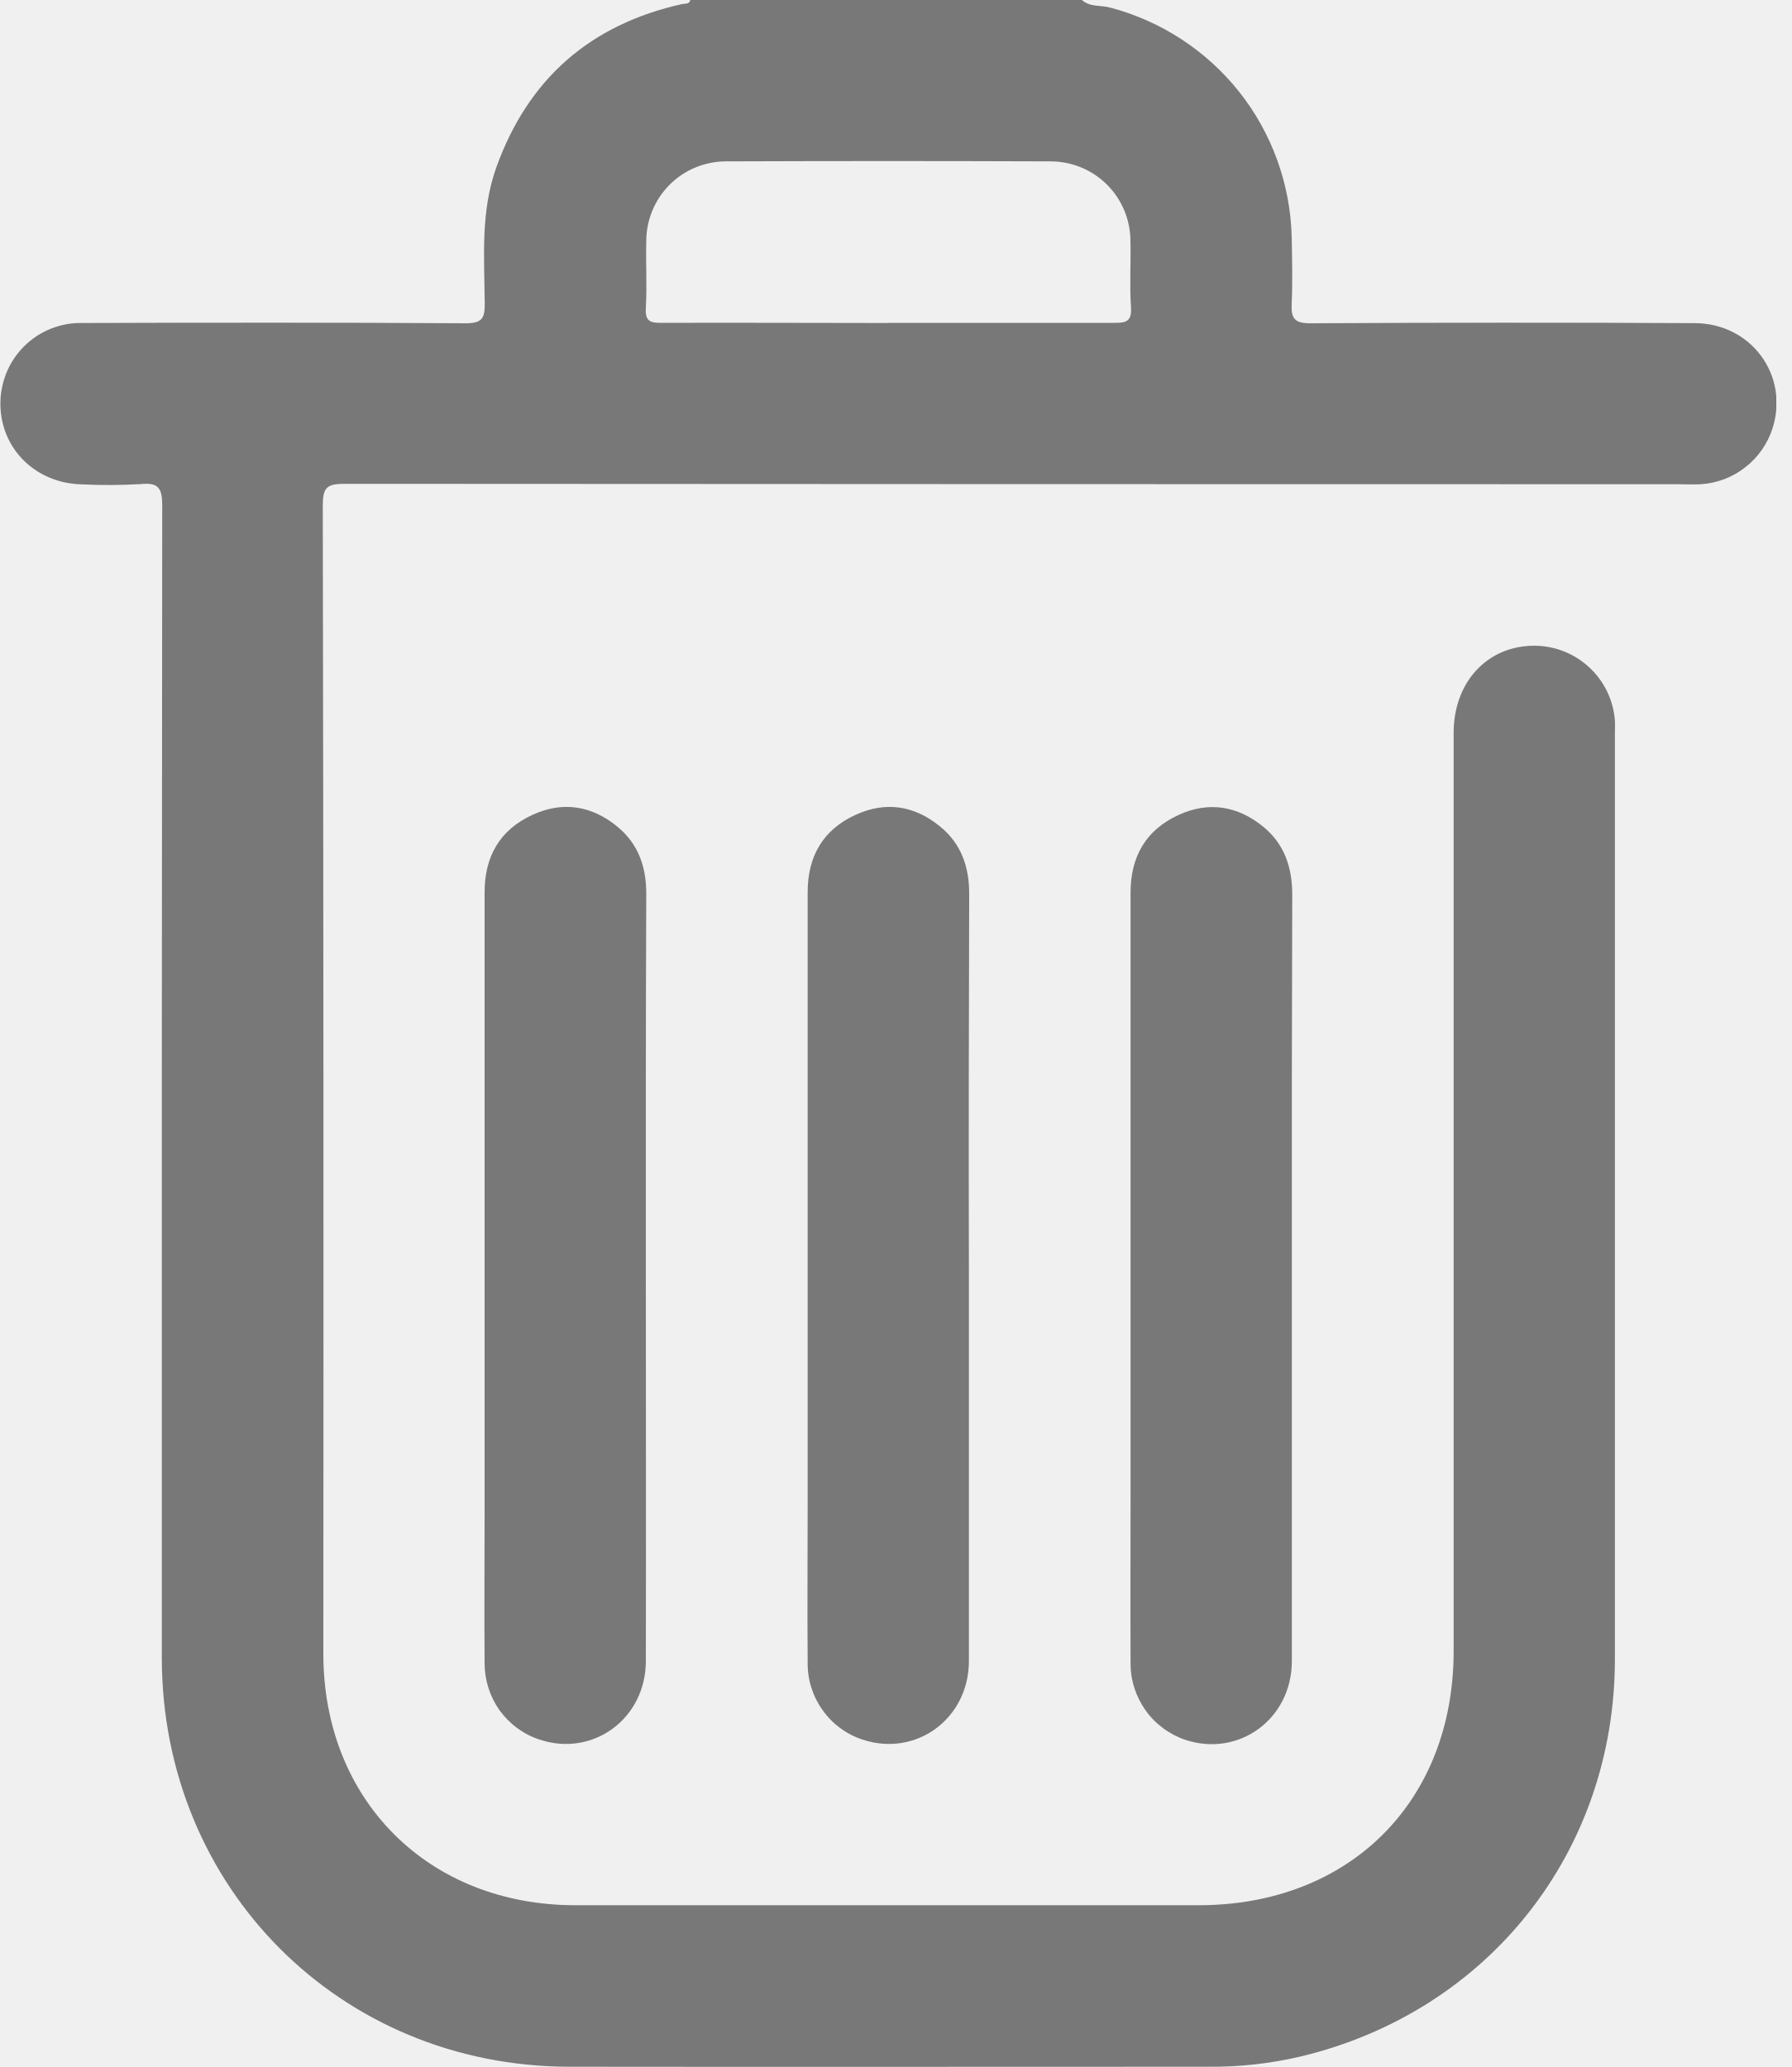
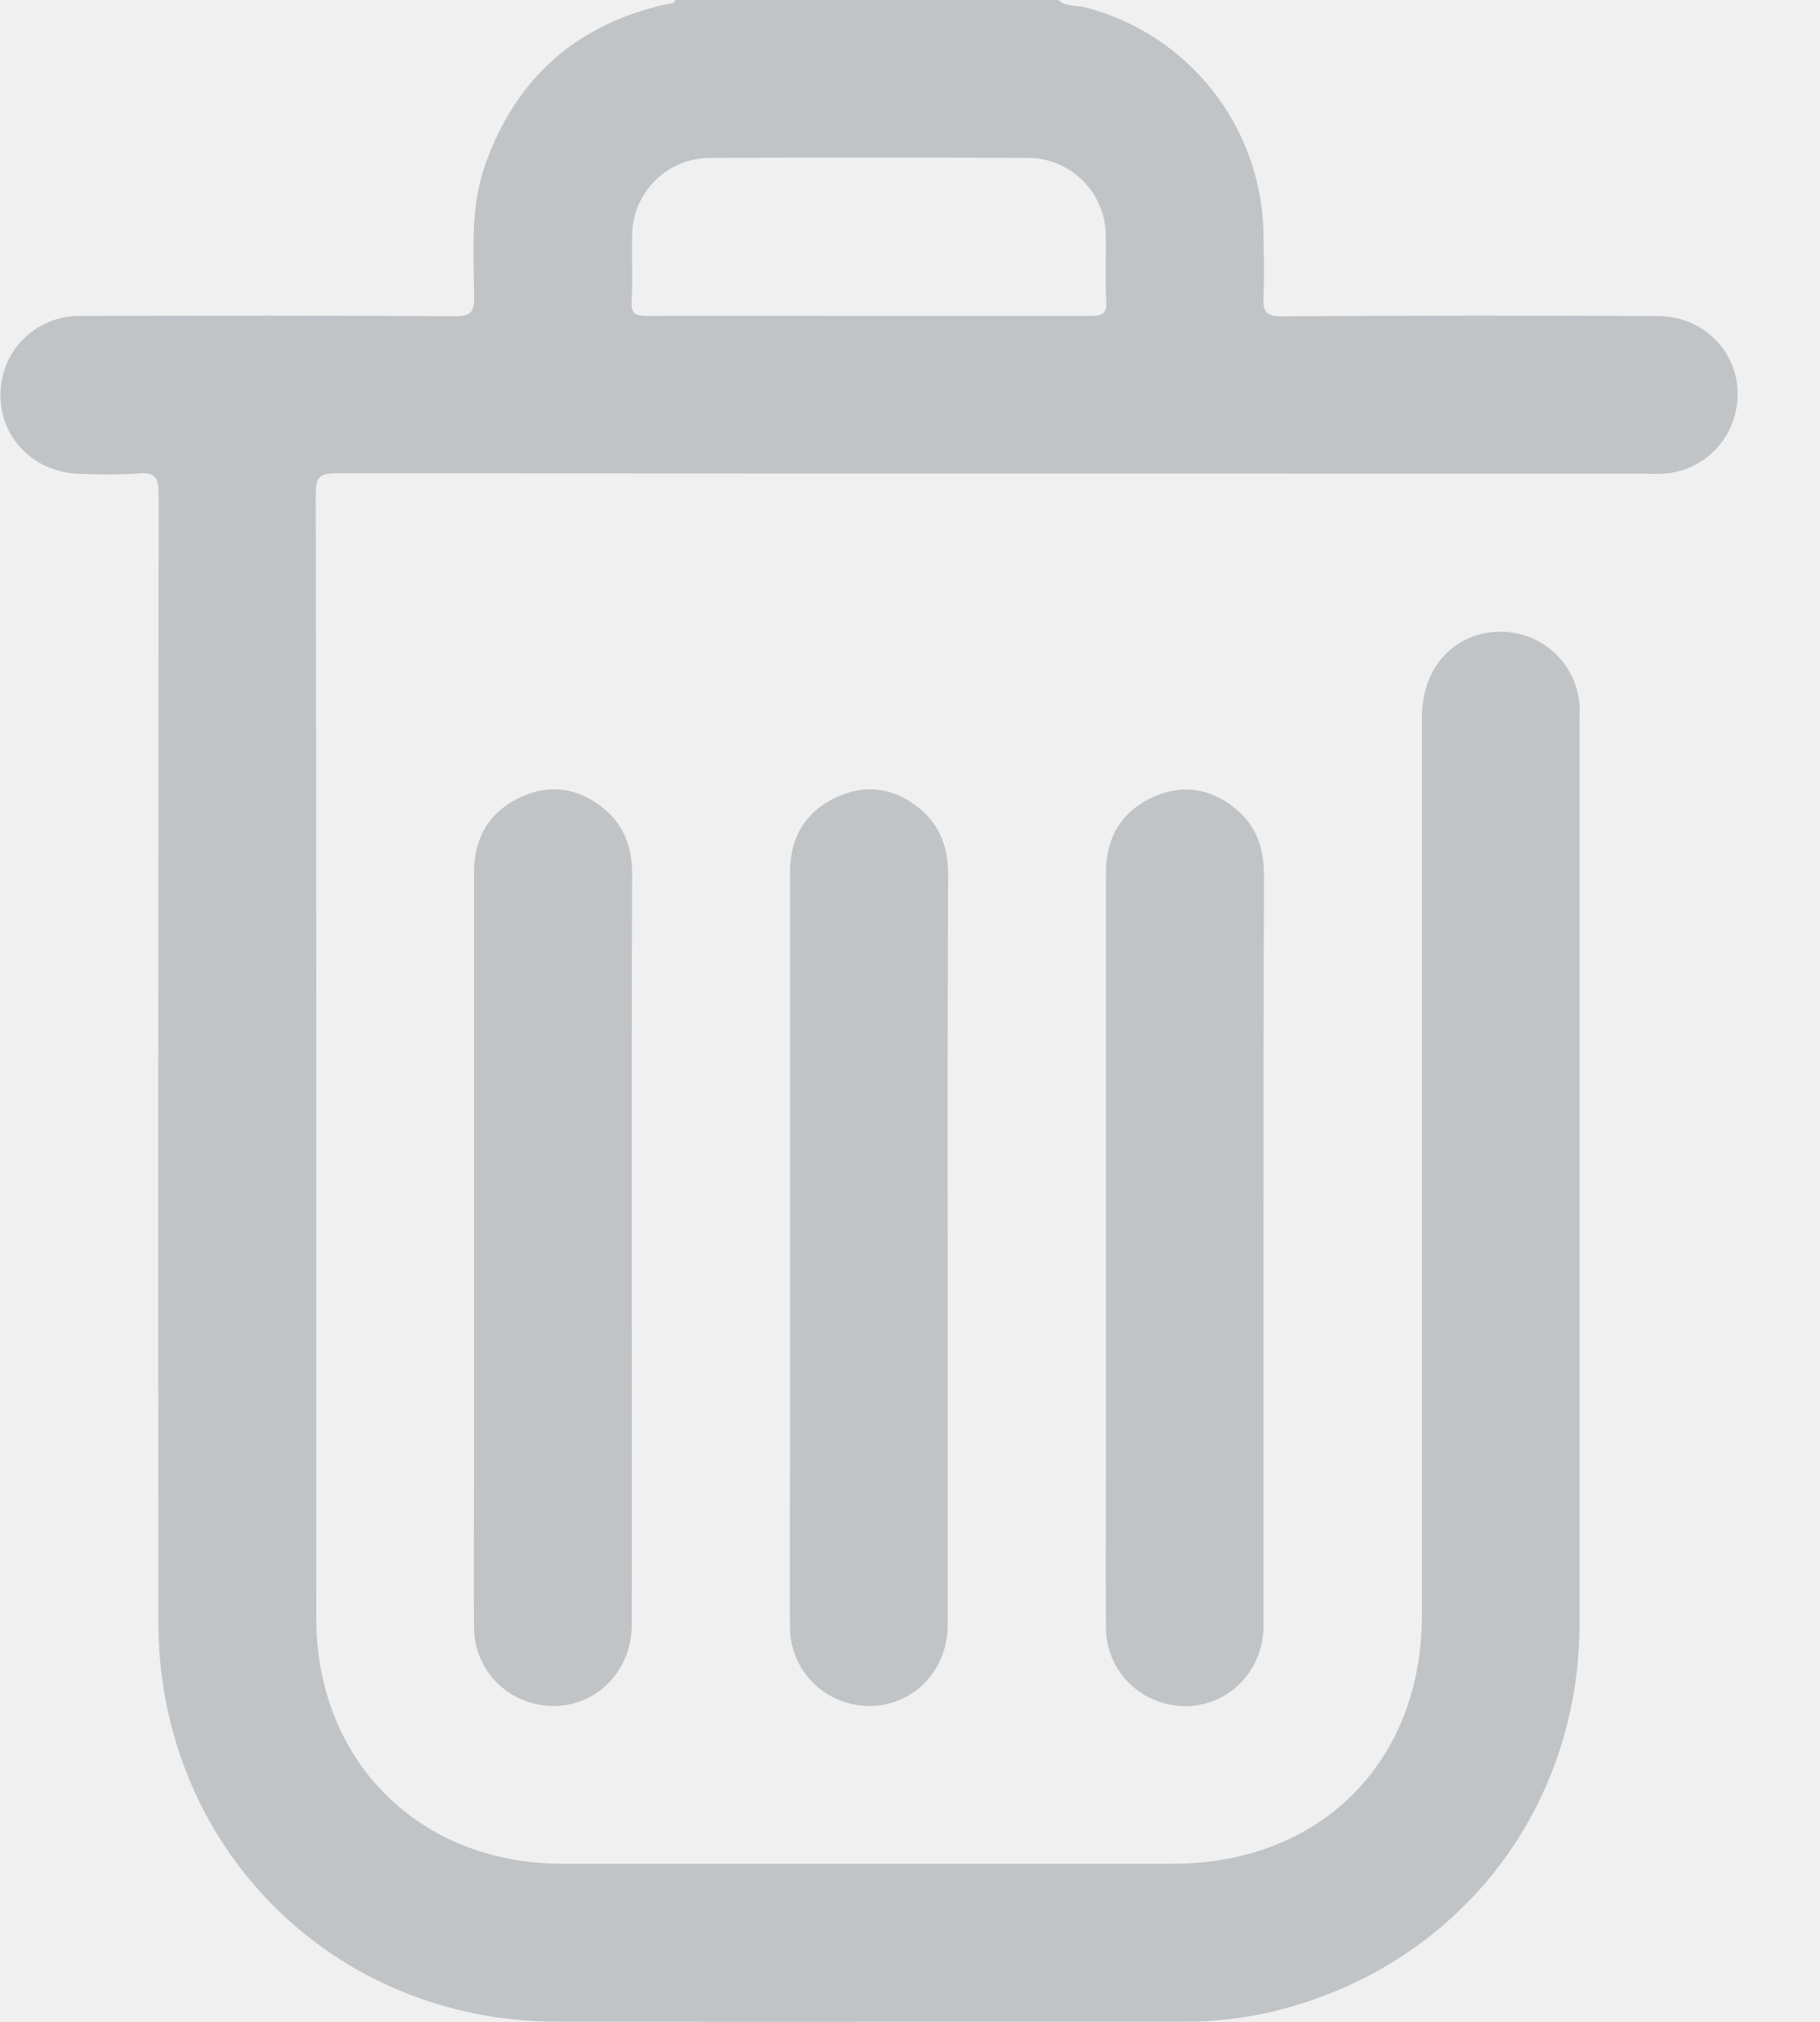
- <svg xmlns="http://www.w3.org/2000/svg" width="13" height="15" viewBox="0 0 13 15" fill="none">
-   <g id="Layer_1" clip-path="url(#clip0_283_4670)">
-     <path id="Vector" d="M7.85 -0C7.907 0.052 7.984 0.037 8.051 0.054C8.422 0.151 8.751 0.365 8.99 0.665C9.228 0.965 9.362 1.335 9.372 1.718C9.375 1.879 9.379 2.041 9.372 2.201C9.366 2.311 9.392 2.347 9.511 2.346C10.439 2.341 11.366 2.34 12.294 2.345C12.706 2.345 12.983 2.724 12.861 3.108C12.825 3.22 12.756 3.319 12.663 3.391C12.57 3.464 12.457 3.507 12.34 3.514C12.287 3.517 12.232 3.514 12.179 3.514C8.952 3.514 5.726 3.513 2.499 3.511C2.372 3.511 2.342 3.538 2.342 3.667C2.347 6.445 2.348 9.223 2.346 12.001C2.346 13.064 3.108 13.825 4.172 13.826H8.697C9.793 13.826 10.547 13.073 10.547 11.982C10.547 9.76 10.547 7.539 10.547 5.318C10.547 4.949 10.792 4.686 11.132 4.686C11.28 4.686 11.422 4.742 11.531 4.843C11.639 4.943 11.706 5.081 11.717 5.228C11.719 5.262 11.717 5.297 11.717 5.331C11.717 7.567 11.717 9.802 11.717 12.039C11.717 13.44 10.797 14.599 9.436 14.924C9.218 14.975 8.995 15 8.771 14.998C7.223 14.998 5.678 15 4.129 14.998C2.467 14.995 1.176 13.698 1.174 12.032C1.173 9.245 1.174 6.457 1.177 3.669C1.177 3.541 1.149 3.5 1.021 3.513C0.879 3.521 0.738 3.522 0.596 3.515C0.261 3.509 0.006 3.259 0.003 2.935C0.002 2.857 0.017 2.78 0.046 2.707C0.075 2.635 0.119 2.569 0.174 2.514C0.229 2.459 0.295 2.415 0.367 2.386C0.44 2.357 0.517 2.342 0.595 2.344C1.523 2.341 2.45 2.34 3.378 2.346C3.498 2.346 3.518 2.31 3.517 2.201C3.514 1.87 3.486 1.535 3.601 1.215C3.832 0.571 4.284 0.177 4.951 0.029C4.973 0.025 5.001 0.032 5.008 -0L7.85 -0ZM6.44 2.343C6.988 2.343 7.533 2.343 8.08 2.343C8.165 2.343 8.213 2.338 8.206 2.23C8.195 2.07 8.206 1.908 8.202 1.747C8.201 1.594 8.14 1.447 8.031 1.339C7.922 1.231 7.775 1.171 7.622 1.171C6.836 1.168 6.05 1.168 5.265 1.171C5.112 1.172 4.965 1.233 4.857 1.342C4.749 1.451 4.689 1.598 4.689 1.751C4.685 1.912 4.695 2.074 4.686 2.234C4.68 2.33 4.715 2.344 4.801 2.343C5.345 2.341 5.892 2.344 6.438 2.344L6.44 2.343Z" fill="#787878" />
-     <path id="Vector_2" d="M4.686 9.257C4.686 10.189 4.688 11.121 4.686 12.053C4.686 12.473 4.302 12.753 3.915 12.624C3.798 12.586 3.697 12.511 3.625 12.412C3.554 12.312 3.516 12.192 3.516 12.069C3.513 11.708 3.516 11.347 3.516 10.985C3.516 9.482 3.516 7.979 3.516 6.476C3.516 6.217 3.625 6.023 3.862 5.914C4.082 5.812 4.292 5.846 4.477 5.997C4.632 6.123 4.69 6.292 4.689 6.489C4.685 7.411 4.686 8.334 4.686 9.257Z" fill="#787878" />
-     <path id="Vector_3" d="M7.03 9.257C7.03 10.189 7.03 11.121 7.03 12.053C7.03 12.473 6.646 12.753 6.258 12.624C6.142 12.586 6.04 12.511 5.969 12.411C5.897 12.311 5.859 12.191 5.86 12.068C5.857 11.677 5.86 11.288 5.86 10.897V6.475C5.86 6.217 5.969 6.023 6.206 5.914C6.426 5.812 6.636 5.846 6.821 5.998C6.975 6.123 7.033 6.293 7.032 6.489C7.029 7.412 7.028 8.335 7.03 9.257Z" fill="#787878" />
-     <path id="Vector_4" d="M9.373 9.273C9.373 10.201 9.373 11.128 9.373 12.055C9.373 12.475 8.988 12.754 8.601 12.626C8.485 12.587 8.383 12.512 8.312 12.412C8.241 12.312 8.202 12.192 8.203 12.069C8.201 11.65 8.203 11.23 8.203 10.81V6.476C8.203 6.218 8.313 6.024 8.549 5.915C8.77 5.813 8.98 5.848 9.165 5.999C9.319 6.125 9.376 6.294 9.376 6.492C9.373 7.418 9.372 8.345 9.373 9.273Z" fill="#787878" />
+ <svg xmlns="http://www.w3.org/2000/svg" width="18" height="20" viewBox="0 0 18 20" fill="none">
+   <g id="Layer_1" clip-path="url(#clip0_58_11326)">
+     <path id="Vector" d="M10.466 -9.04419e-06C10.543 0.069 10.645 0.05 10.734 0.073C11.229 0.201 11.668 0.487 11.986 0.887C12.304 1.287 12.483 1.78 12.496 2.291C12.499 2.506 12.506 2.721 12.496 2.935C12.488 3.081 12.522 3.13 12.681 3.129C13.918 3.121 15.155 3.12 16.391 3.126C16.942 3.126 17.31 3.631 17.147 4.144C17.099 4.293 17.008 4.425 16.884 4.522C16.76 4.619 16.61 4.676 16.453 4.685C16.382 4.69 16.31 4.685 16.238 4.685C11.936 4.685 7.634 4.684 3.332 4.681C3.163 4.681 3.123 4.718 3.123 4.89C3.129 8.594 3.13 12.298 3.128 16.002C3.128 17.418 4.144 18.434 5.562 18.435H11.596C13.057 18.435 14.063 17.431 14.063 15.976C14.063 13.014 14.063 10.052 14.063 7.09C14.063 6.598 14.389 6.249 14.842 6.248C15.04 6.248 15.229 6.323 15.374 6.457C15.519 6.591 15.607 6.775 15.622 6.971C15.626 7.017 15.622 7.063 15.622 7.108C15.622 10.089 15.622 13.07 15.622 16.052C15.622 17.92 14.396 19.465 12.582 19.898C12.291 19.966 11.993 20 11.694 19.997C9.631 19.997 7.571 20 5.505 19.997C3.289 19.993 1.567 18.264 1.566 16.043C1.563 12.326 1.565 8.61 1.569 4.893C1.569 4.722 1.532 4.667 1.361 4.684C1.172 4.695 0.983 4.696 0.795 4.687C0.348 4.679 0.008 4.345 0.004 3.914C0.003 3.81 0.022 3.706 0.061 3.61C0.1 3.513 0.158 3.426 0.232 3.352C0.306 3.279 0.393 3.221 0.49 3.182C0.586 3.143 0.69 3.123 0.794 3.125C2.03 3.122 3.267 3.12 4.504 3.128C4.663 3.128 4.691 3.08 4.689 2.935C4.685 2.494 4.648 2.047 4.802 1.62C5.109 0.761 5.711 0.236 6.601 0.039C6.631 0.033 6.668 0.043 6.678 -0.001L10.466 -9.04419e-06ZM8.587 3.125C9.318 3.125 10.044 3.125 10.773 3.125C10.886 3.125 10.951 3.117 10.941 2.974C10.927 2.76 10.941 2.544 10.936 2.33C10.935 2.125 10.853 1.93 10.708 1.786C10.563 1.642 10.367 1.561 10.162 1.562C9.115 1.557 8.067 1.557 7.02 1.562C6.816 1.563 6.62 1.644 6.476 1.789C6.332 1.934 6.251 2.131 6.252 2.335C6.247 2.549 6.259 2.765 6.247 2.979C6.24 3.107 6.287 3.125 6.401 3.125C7.127 3.122 7.856 3.125 8.584 3.125L8.587 3.125Z" fill="#C1C4C7" />
+     <path id="Vector_2" d="M6.248 12.342C6.248 13.585 6.251 14.828 6.248 16.07C6.248 16.631 5.737 17.004 5.22 16.833C5.064 16.781 4.929 16.682 4.834 16.549C4.738 16.416 4.687 16.256 4.688 16.092C4.684 15.61 4.688 15.129 4.688 14.647C4.688 12.643 4.688 10.638 4.688 8.634C4.688 8.29 4.833 8.031 5.149 7.885C5.442 7.749 5.723 7.795 5.97 7.996C6.176 8.163 6.253 8.389 6.252 8.652C6.247 9.882 6.248 11.112 6.248 12.342Z" fill="#C1C4C7" />
+     <path id="Vector_3" d="M9.373 12.342C9.373 13.585 9.373 14.828 9.373 16.071C9.373 16.631 8.861 17.004 8.345 16.833C8.189 16.781 8.054 16.681 7.959 16.548C7.863 16.415 7.812 16.255 7.813 16.091C7.809 15.569 7.813 15.05 7.813 14.529V8.634C7.813 8.289 7.958 8.03 8.274 7.885C8.568 7.749 8.848 7.795 9.095 7.997C9.3 8.164 9.378 8.39 9.377 8.652C9.372 9.883 9.371 11.113 9.373 12.342Z" fill="#C1C4C7" />
+     <path id="Vector_4" d="M12.497 12.364C12.497 13.601 12.497 14.838 12.497 16.074C12.497 16.633 11.984 17.006 11.468 16.834C11.313 16.782 11.178 16.683 11.082 16.549C10.987 16.416 10.937 16.256 10.938 16.092C10.934 15.533 10.938 14.973 10.938 14.414V8.635C10.938 8.291 11.083 8.032 11.399 7.886C11.693 7.751 11.973 7.797 12.22 7.999C12.425 8.166 12.502 8.393 12.501 8.656C12.497 9.89 12.496 11.127 12.497 12.364Z" fill="#C1C4C7" />
  </g>
  <defs>
-     <clipPath id="clip0_283_4670">
-       <rect width="12.888" height="15" fill="white" />
+     <clipPath id="clip0_58_11326">
+       <rect width="17.184" height="20" fill="white" />
    </clipPath>
  </defs>
</svg>
